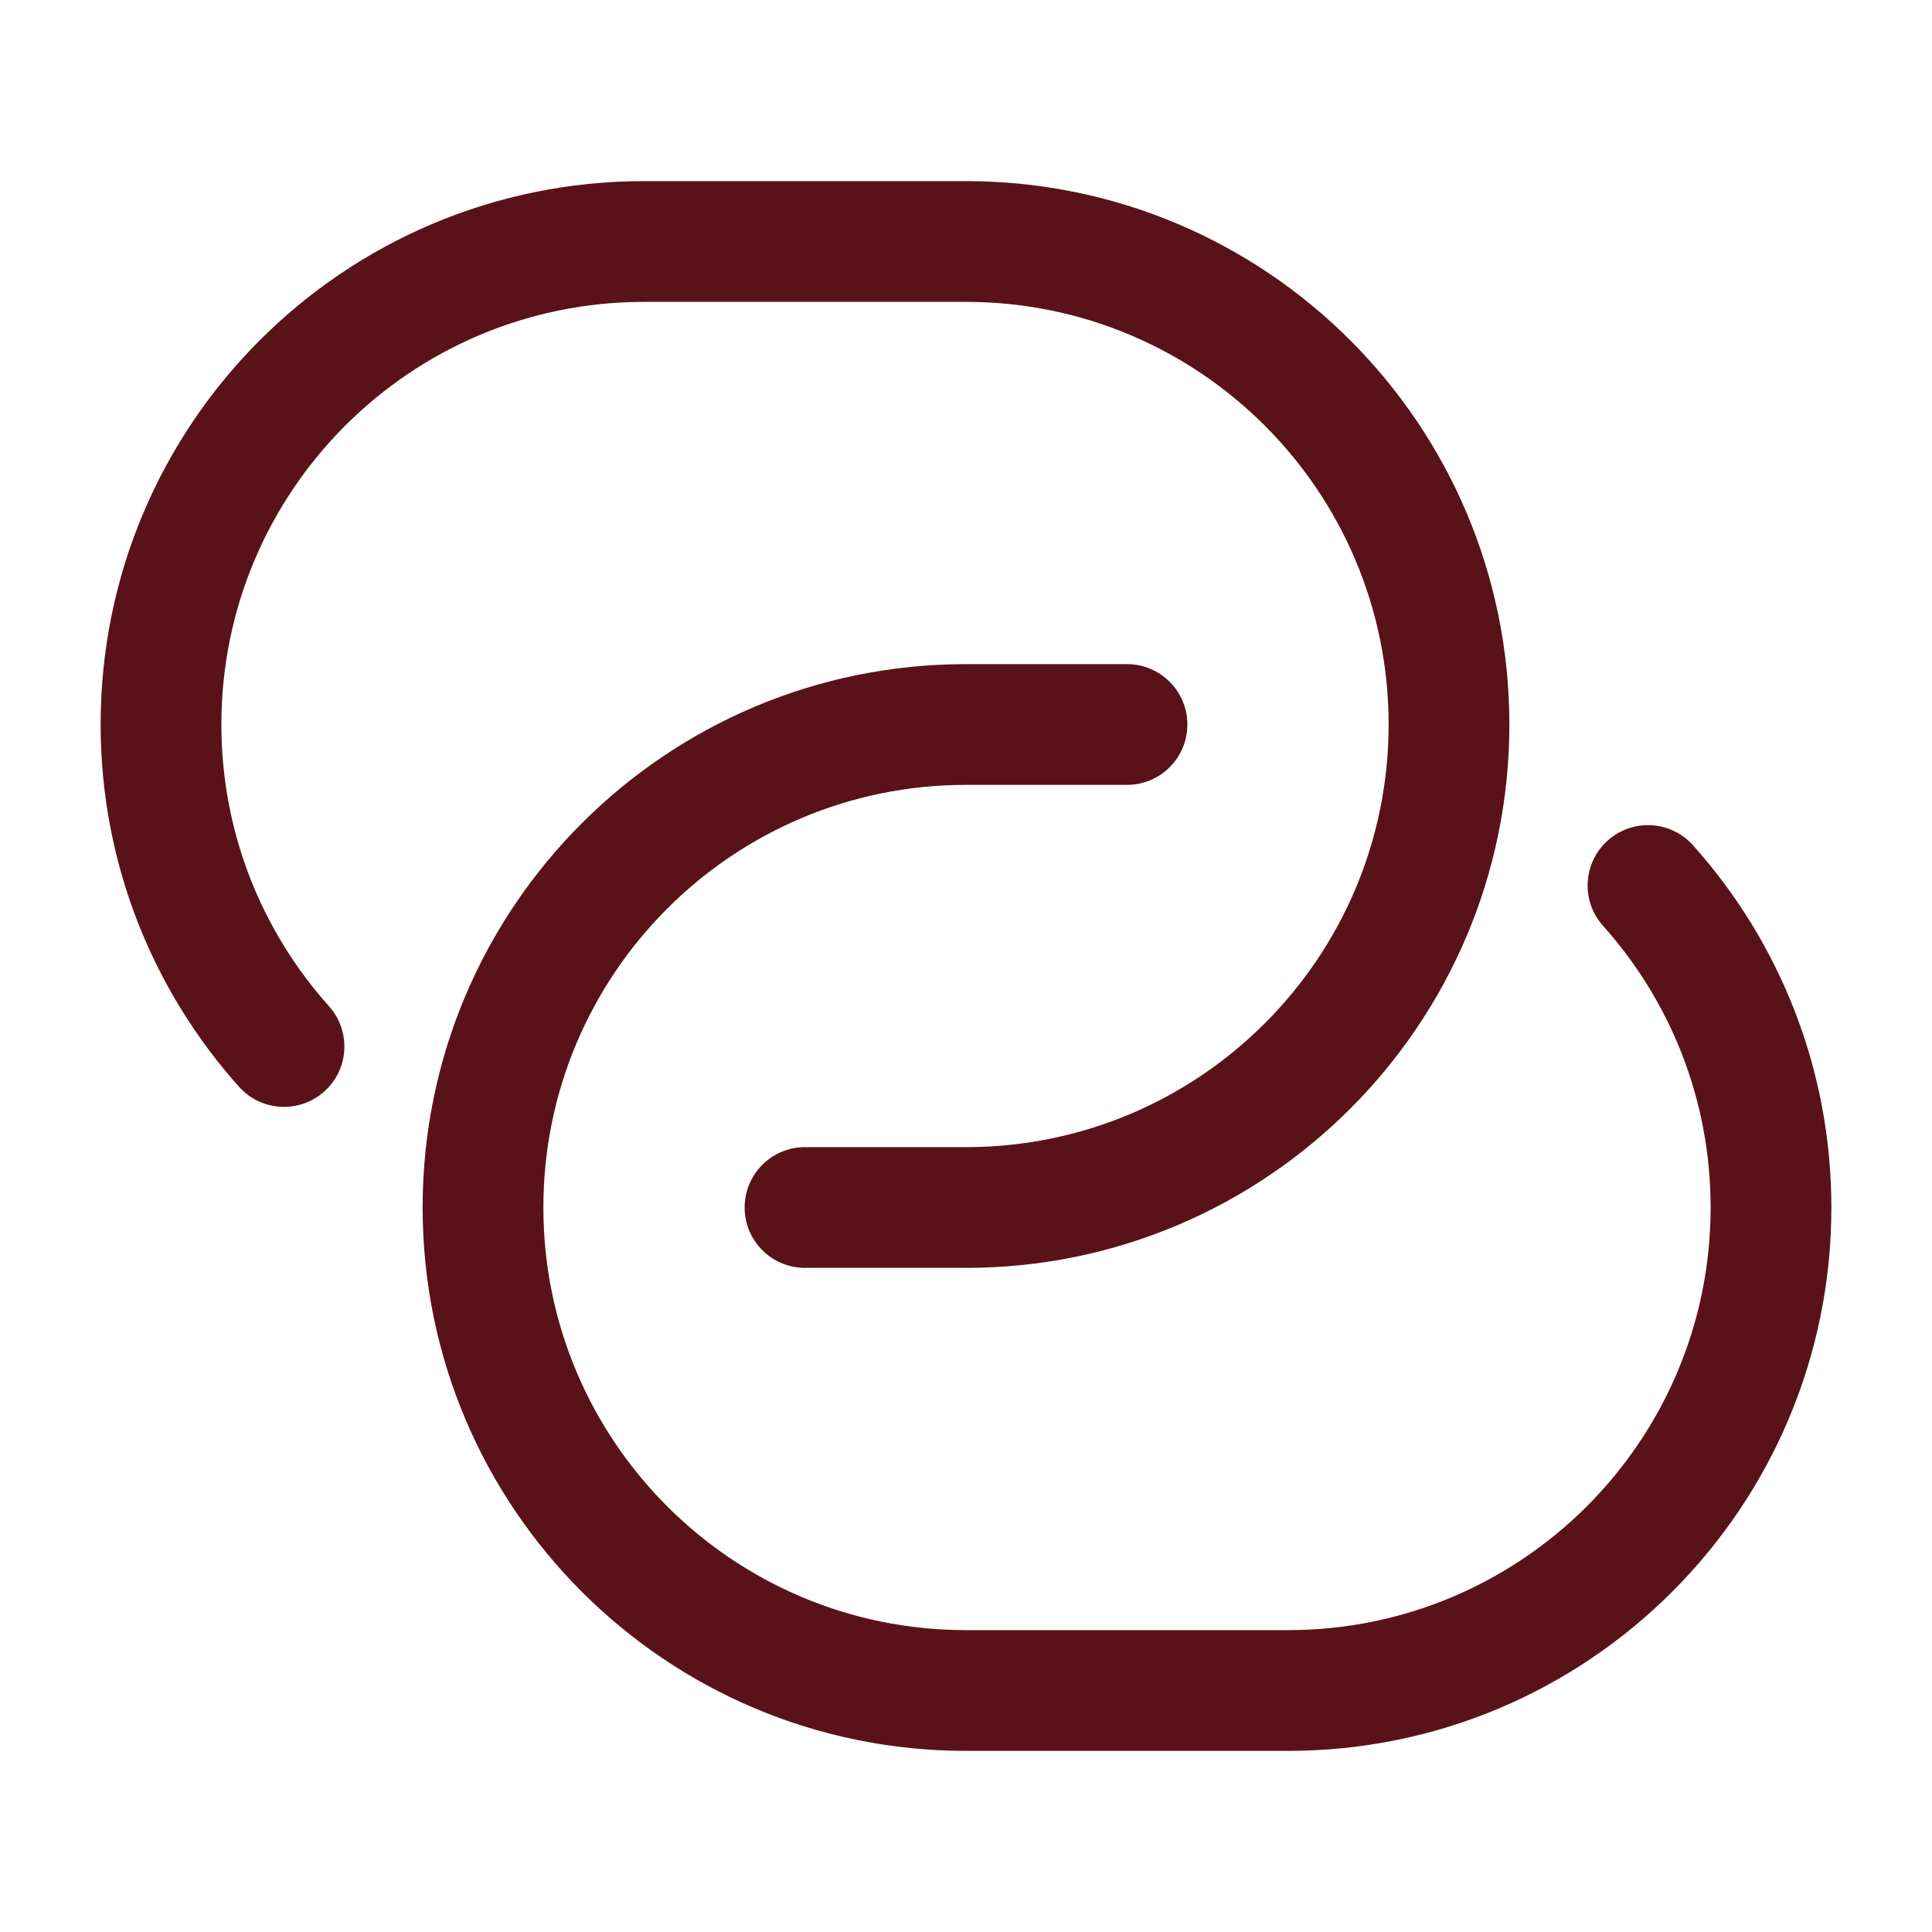
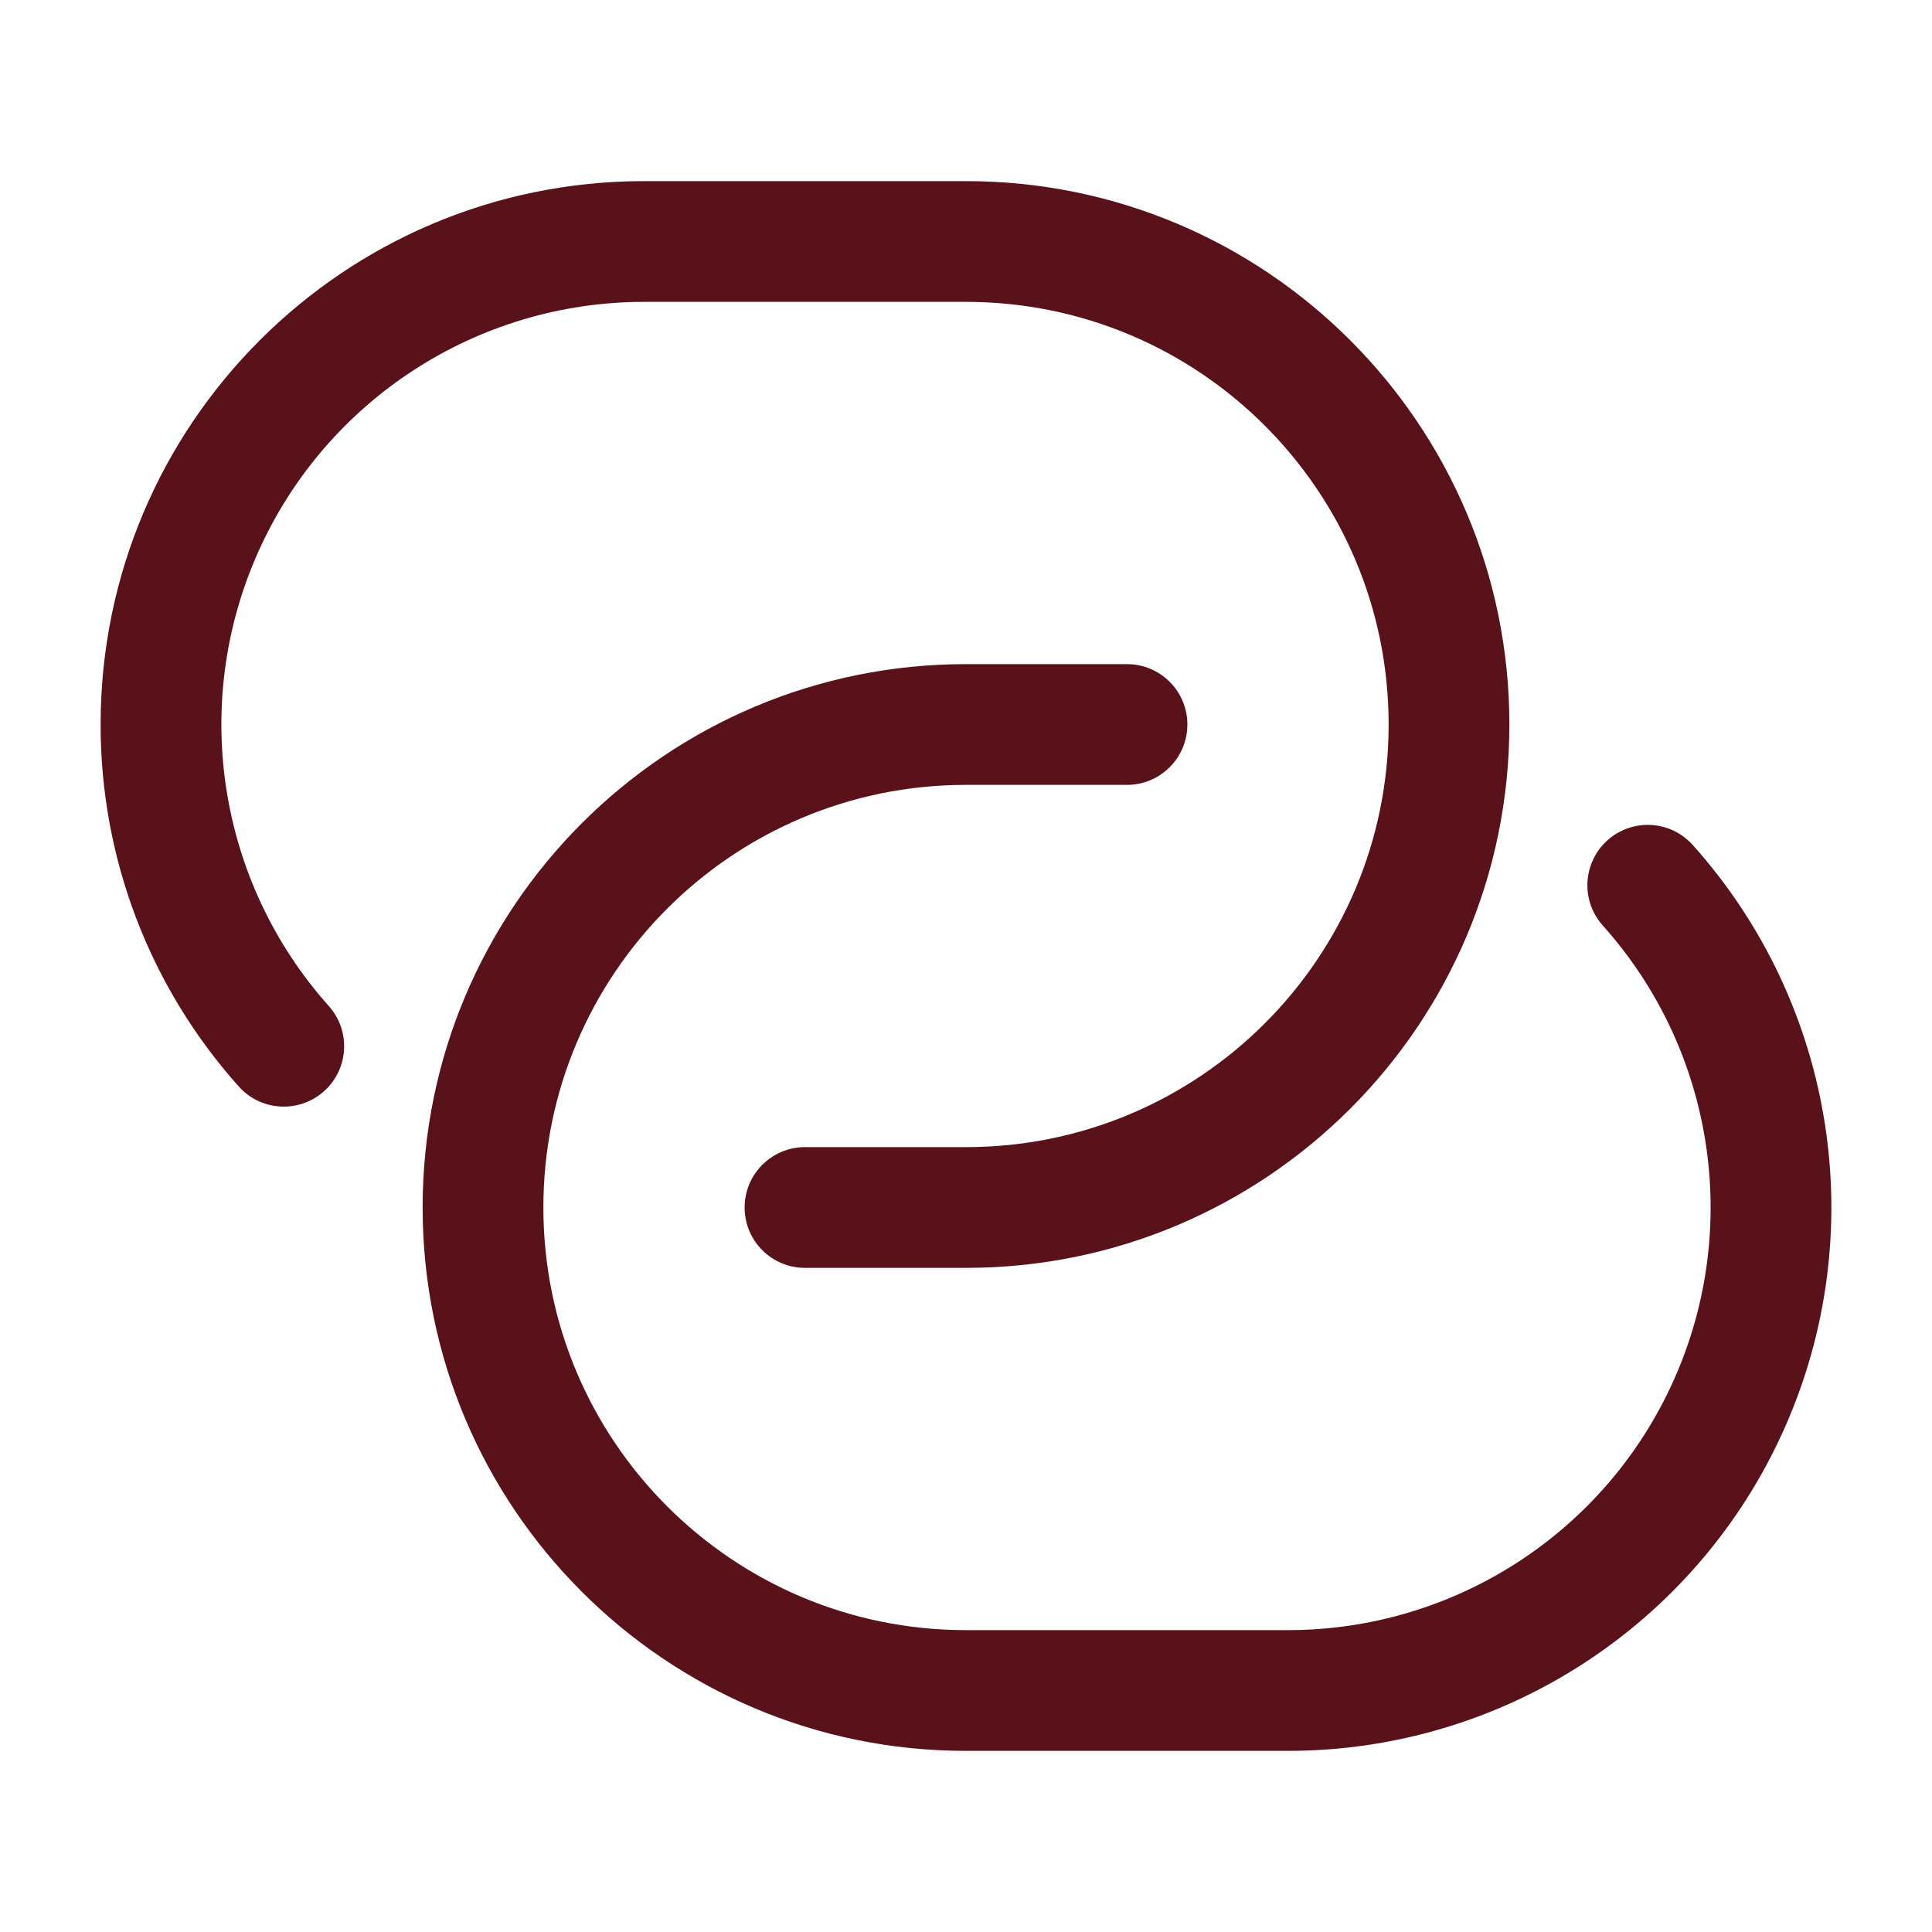
- <svg xmlns="http://www.w3.org/2000/svg" width="800px" height="800px" viewBox="0 0 24 24" fill="none">
-   <g id="SVGRepo_bgCarrier" stroke-width="0" />
-   <g id="SVGRepo_tracerCarrier" stroke-linecap="round" stroke-linejoin="round" />
-   <g id="SVGRepo_iconCarrier">
-     <path fill-rule="evenodd" clip-rule="evenodd" d="M1.25 9C1.25 5.272 4.272 2.25 8 2.25H12C15.728 2.25 18.75 5.272 18.75 9C18.75 12.728 15.728 15.75 12 15.75H10C9.586 15.75 9.25 15.414 9.25 15C9.25 14.586 9.586 14.25 10 14.25H12C14.899 14.25 17.25 11.899 17.25 9C17.25 6.101 14.899 3.75 12 3.75H8C5.101 3.75 2.75 6.101 2.75 9C2.75 10.345 3.255 11.57 4.087 12.5C4.363 12.809 4.337 13.283 4.028 13.559C3.719 13.835 3.245 13.809 2.969 13.5C1.901 12.306 1.25 10.728 1.25 9ZM12 9.75C9.101 9.75 6.75 12.101 6.75 15C6.75 17.899 9.101 20.25 12 20.25H16C18.899 20.25 21.25 17.899 21.25 15C21.25 13.655 20.745 12.43 19.913 11.5C19.637 11.191 19.663 10.717 19.972 10.441C20.281 10.165 20.755 10.191 21.031 10.5C22.099 11.694 22.75 13.272 22.75 15C22.75 18.728 19.728 21.75 16 21.75H12C8.272 21.75 5.25 18.728 5.25 15C5.25 11.272 8.272 8.25 12 8.25H14C14.414 8.25 14.75 8.586 14.75 9C14.75 9.414 14.414 9.75 14 9.75H12Z" fill="#5A121A" />
-   </g>
+ <svg xmlns="http://www.w3.org/2000/svg" width="800" height="800" fill="none" viewBox="0 0 24 24">
+   <path fill="#5A121A" fill-rule="evenodd" d="M1.25 9A6.75 6.75 0 0 1 8 2.25h4a6.75 6.75 0 0 1 0 13.5h-2a.75.75 0 0 1 0-1.5h2a5.25 5.25 0 1 0 0-10.5H8a5.25 5.25 0 0 0-3.913 8.75.75.75 0 0 1-1.118 1A6.728 6.728 0 0 1 1.25 9ZM12 9.75a5.25 5.25 0 1 0 0 10.5h4a5.25 5.25 0 0 0 3.913-8.75.75.75 0 1 1 1.118-1A6.75 6.75 0 0 1 16 21.75h-4a6.75 6.75 0 0 1 0-13.5h2a.75.75 0 0 1 0 1.5h-2Z" clip-rule="evenodd" />
</svg>
